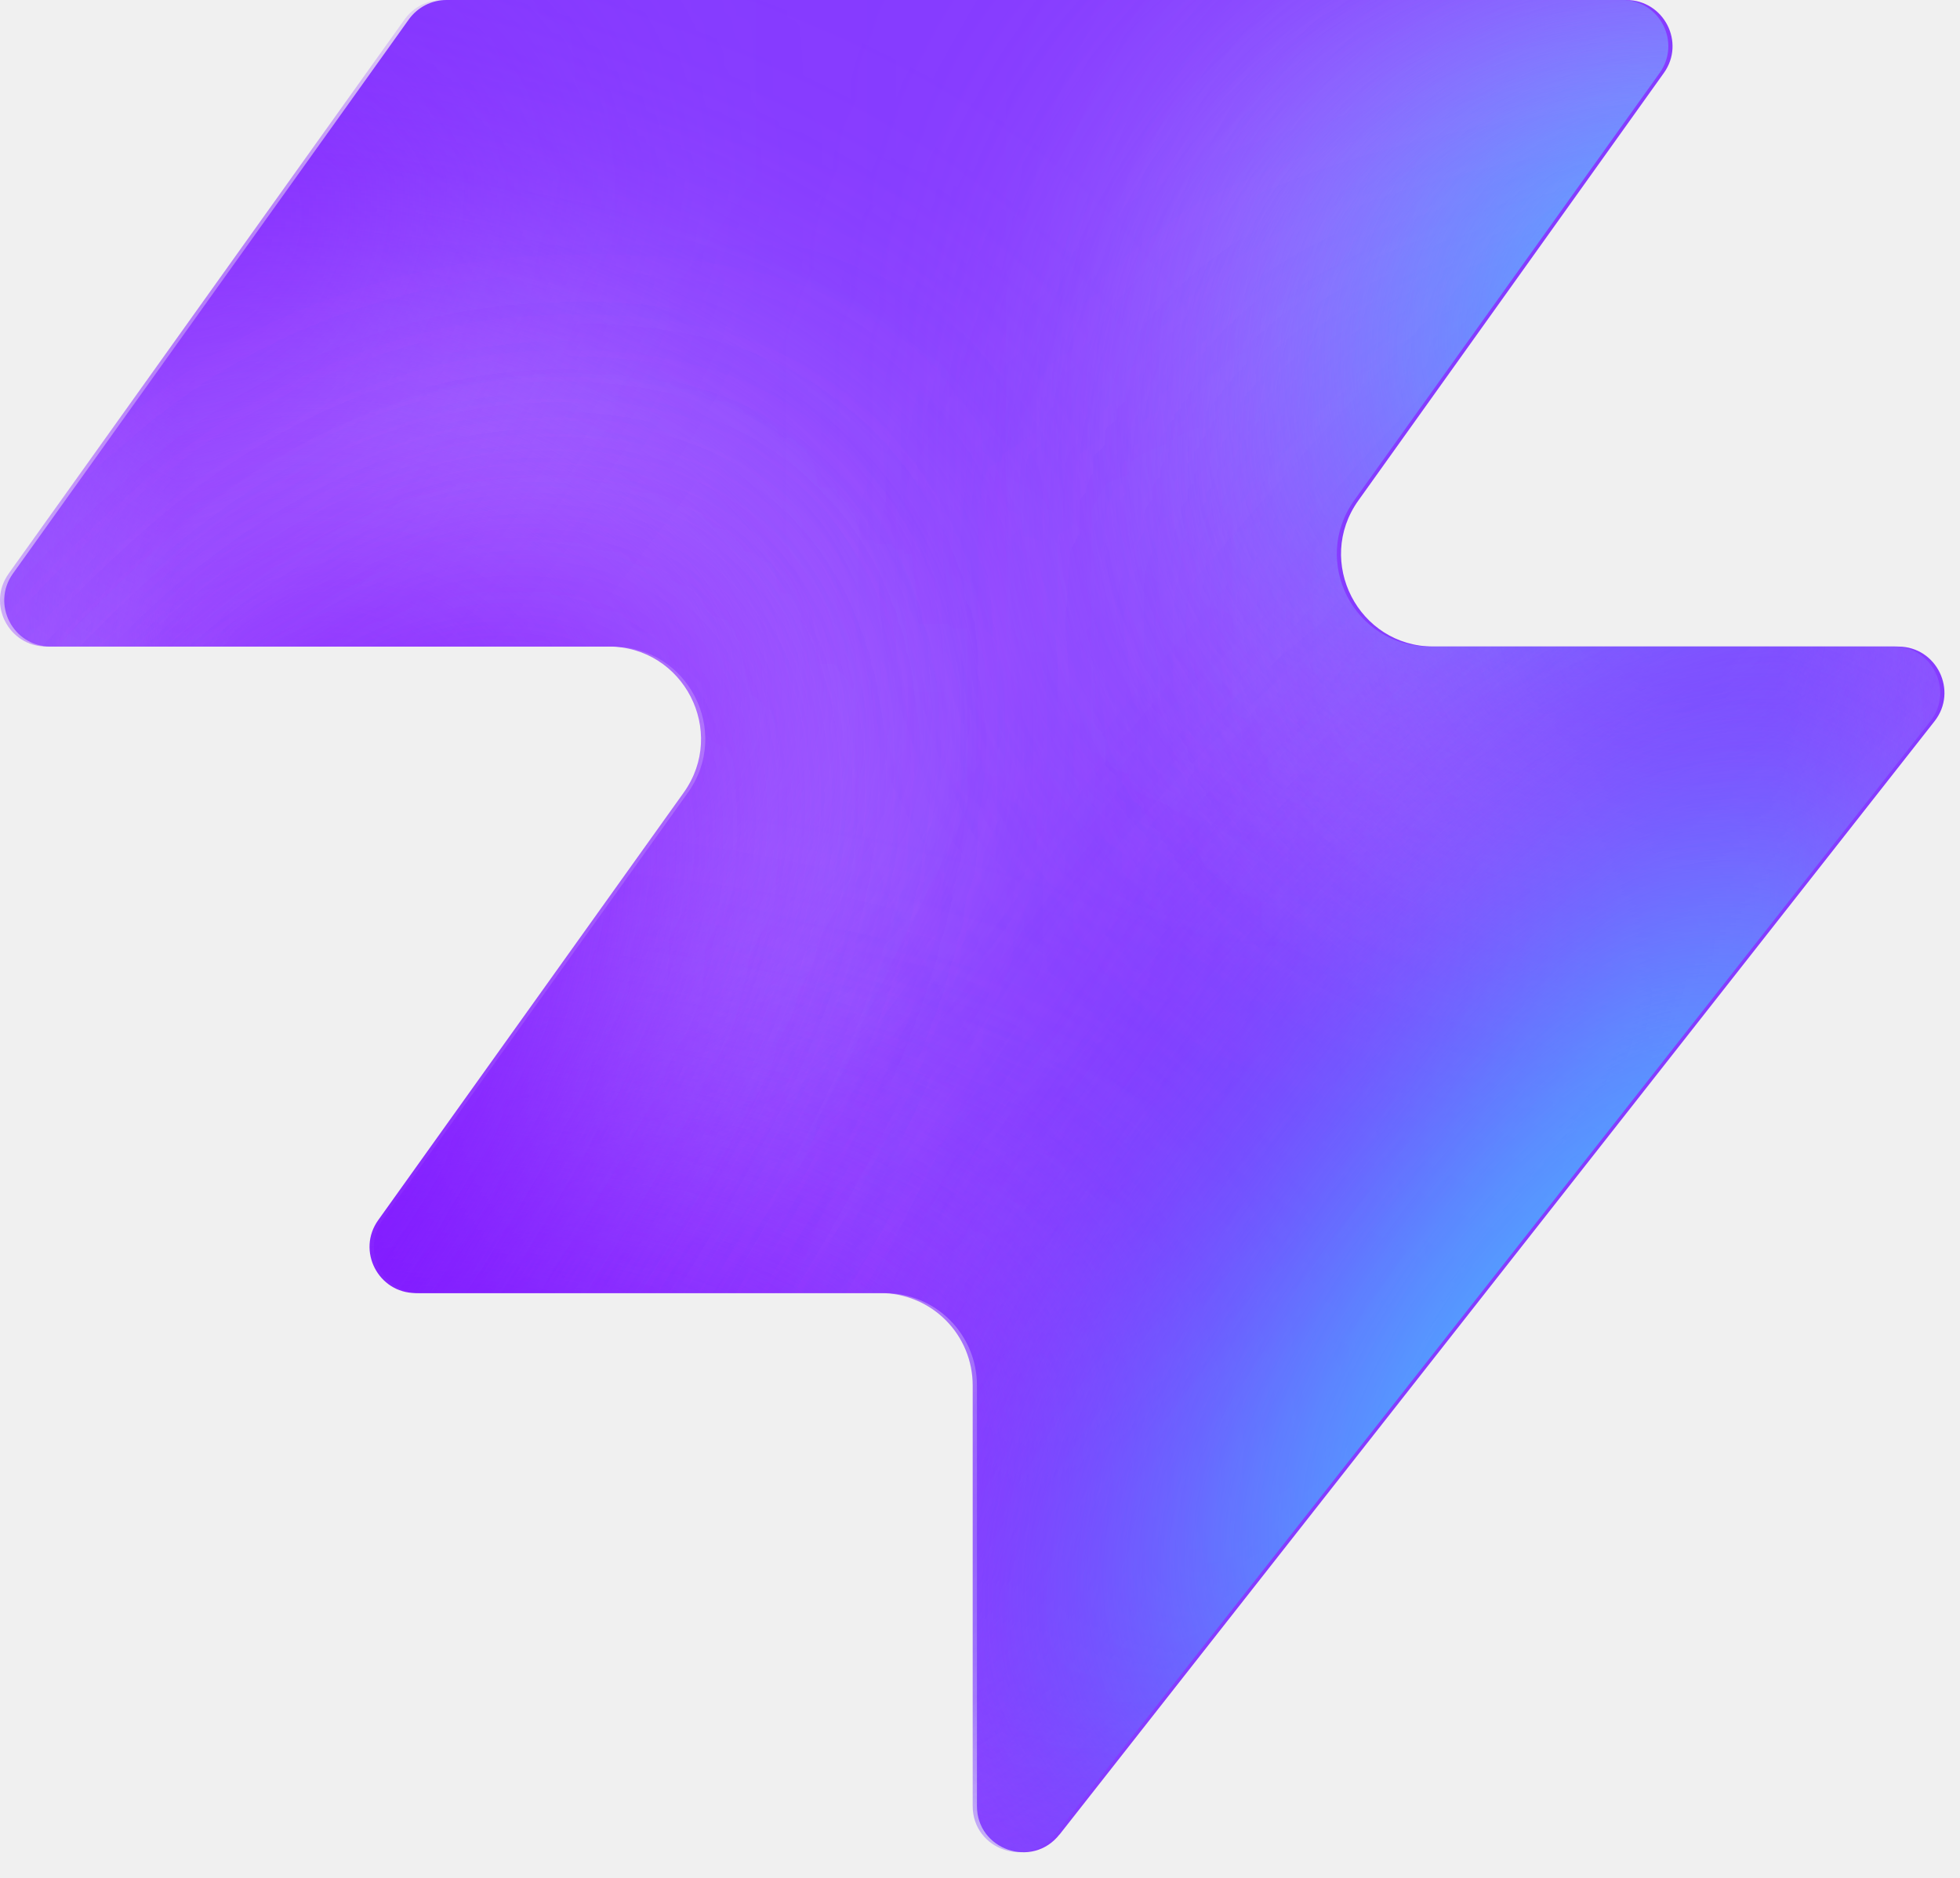
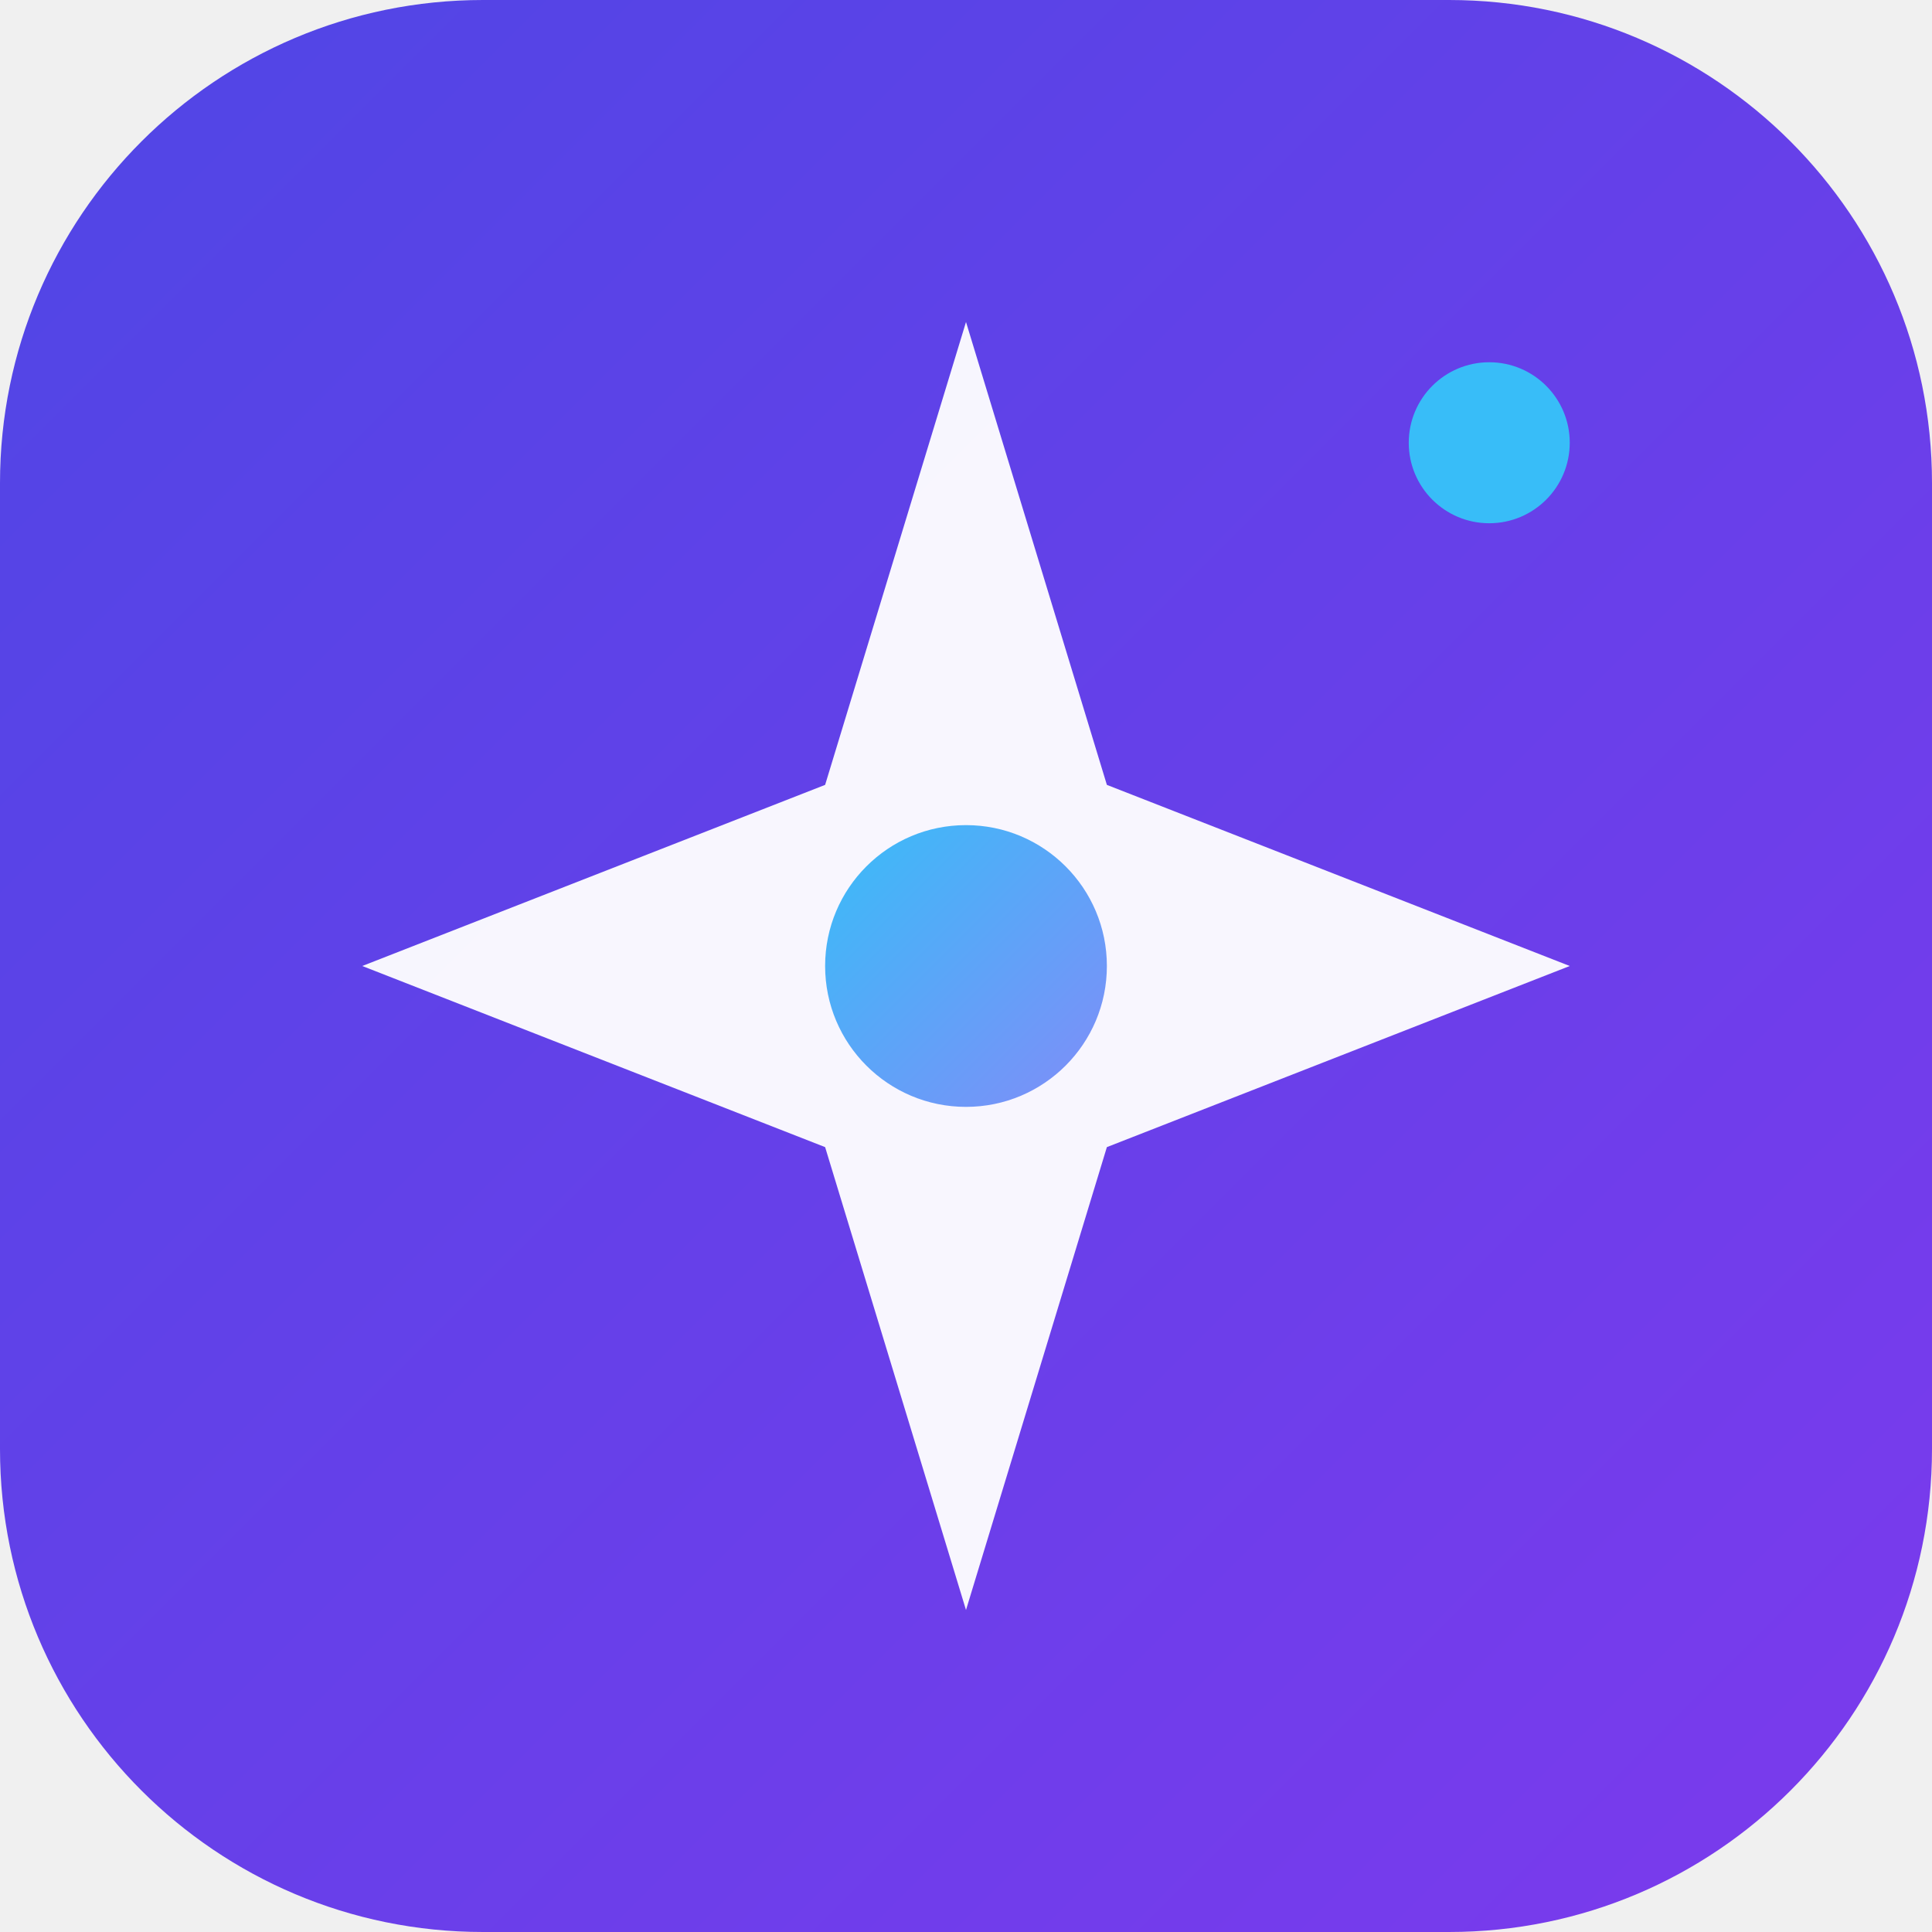
- <svg xmlns="http://www.w3.org/2000/svg" width="48" height="46" fill="none" viewBox="0 0 48 46">
-   <path fill="#863bff" d="M25.946 44.938c-.664.845-2.021.375-2.021-.698V33.937a2.26 2.26 0 0 0-2.262-2.262H10.287c-.92 0-1.456-1.04-.92-1.788l7.48-10.471c1.07-1.497 0-3.578-1.842-3.578H1.237c-.92 0-1.456-1.04-.92-1.788L10.013.474c.214-.297.556-.474.92-.474h28.894c.92 0 1.456 1.04.92 1.788l-7.48 10.471c-1.07 1.498 0 3.579 1.842 3.579h11.377c.943 0 1.473 1.088.89 1.83L25.947 44.94z" style="fill:#863bff;fill:color(display-p3 .525 .23 1);fill-opacity:1" />
-   <mask id="a" width="48" height="46" x="0" y="0" maskUnits="userSpaceOnUse" style="mask-type:alpha">
-     <path fill="#000" d="M25.842 44.938c-.664.844-2.021.375-2.021-.698V33.937a2.26 2.26 0 0 0-2.262-2.262H10.183c-.92 0-1.456-1.04-.92-1.788l7.48-10.471c1.07-1.498 0-3.579-1.842-3.579H1.133c-.92 0-1.456-1.04-.92-1.787L9.91.473c.214-.297.556-.474.92-.474h28.894c.92 0 1.456 1.04.92 1.788l-7.48 10.471c-1.07 1.498 0 3.578 1.842 3.578h11.377c.943 0 1.473 1.088.89 1.832L25.843 44.94z" style="fill:#000;fill-opacity:1" />
-   </mask>
-   <g mask="url(#a)">
-     <g filter="url(#b)">
-       <ellipse cx="5.508" cy="14.704" fill="#ede6ff" rx="5.508" ry="14.704" style="fill:#ede6ff;fill:color(display-p3 .927 .903 1);fill-opacity:1" transform="matrix(.00324 1 1 -.00324 -4.47 31.516)" />
-     </g>
-     <g filter="url(#c)">
-       <ellipse cx="10.399" cy="29.851" fill="#ede6ff" rx="10.399" ry="29.851" style="fill:#ede6ff;fill:color(display-p3 .927 .903 1);fill-opacity:1" transform="matrix(.00324 1 1 -.00324 -39.328 7.883)" />
-     </g>
-     <g filter="url(#d)">
-       <ellipse cx="5.508" cy="30.487" fill="#7e14ff" rx="5.508" ry="30.487" style="fill:#7e14ff;fill:color(display-p3 .492 .077 1);fill-opacity:1" transform="rotate(89.814 -25.913 -14.639)scale(1 -1)" />
-     </g>
-     <g filter="url(#e)">
-       <ellipse cx="5.508" cy="30.599" fill="#7e14ff" rx="5.508" ry="30.599" style="fill:#7e14ff;fill:color(display-p3 .492 .077 1);fill-opacity:1" transform="rotate(89.814 -32.644 -3.334)scale(1 -1)" />
-     </g>
-     <g filter="url(#f)">
-       <ellipse cx="5.508" cy="30.599" fill="#7e14ff" rx="5.508" ry="30.599" style="fill:#7e14ff;fill:color(display-p3 .492 .077 1);fill-opacity:1" transform="matrix(.00324 1 1 -.00324 -34.34 30.47)" />
-     </g>
-     <g filter="url(#g)">
-       <ellipse cx="14.072" cy="22.078" fill="#ede6ff" rx="14.072" ry="22.078" style="fill:#ede6ff;fill:color(display-p3 .927 .903 1);fill-opacity:1" transform="rotate(93.35 24.506 48.493)scale(-1 1)" />
-     </g>
-     <g filter="url(#h)">
-       <ellipse cx="3.47" cy="21.501" fill="#7e14ff" rx="3.47" ry="21.501" style="fill:#7e14ff;fill:color(display-p3 .492 .077 1);fill-opacity:1" transform="rotate(89.009 28.708 47.59)scale(-1 1)" />
-     </g>
-     <g filter="url(#i)">
-       <ellipse cx="3.47" cy="21.501" fill="#7e14ff" rx="3.47" ry="21.501" style="fill:#7e14ff;fill:color(display-p3 .492 .077 1);fill-opacity:1" transform="rotate(89.009 28.708 47.59)scale(-1 1)" />
-     </g>
-     <g filter="url(#j)">
-       <ellipse cx=".387" cy="8.972" fill="#7e14ff" rx="4.407" ry="29.108" style="fill:#7e14ff;fill:color(display-p3 .492 .077 1);fill-opacity:1" transform="rotate(39.51 .387 8.972)" />
-     </g>
-     <g filter="url(#k)">
-       <ellipse cx="47.523" cy="-6.092" fill="#7e14ff" rx="4.407" ry="29.108" style="fill:#7e14ff;fill:color(display-p3 .492 .077 1);fill-opacity:1" transform="rotate(37.892 47.523 -6.092)" />
-     </g>
-     <g filter="url(#l)">
-       <ellipse cx="41.412" cy="6.333" fill="#47bfff" rx="5.971" ry="9.665" style="fill:#47bfff;fill:color(display-p3 .28 .748 1);fill-opacity:1" transform="rotate(37.892 41.412 6.333)" />
-     </g>
-     <g filter="url(#m)">
-       <ellipse cx="-1.879" cy="38.332" fill="#7e14ff" rx="4.407" ry="29.108" style="fill:#7e14ff;fill:color(display-p3 .492 .077 1);fill-opacity:1" transform="rotate(37.892 -1.88 38.332)" />
-     </g>
-     <g filter="url(#n)">
-       <ellipse cx="-1.879" cy="38.332" fill="#7e14ff" rx="4.407" ry="29.108" style="fill:#7e14ff;fill:color(display-p3 .492 .077 1);fill-opacity:1" transform="rotate(37.892 -1.88 38.332)" />
-     </g>
-     <g filter="url(#o)">
-       <ellipse cx="35.651" cy="29.907" fill="#7e14ff" rx="4.407" ry="29.108" style="fill:#7e14ff;fill:color(display-p3 .492 .077 1);fill-opacity:1" transform="rotate(37.892 35.651 29.907)" />
-     </g>
-     <g filter="url(#p)">
-       <ellipse cx="38.418" cy="32.4" fill="#47bfff" rx="5.971" ry="15.297" style="fill:#47bfff;fill:color(display-p3 .28 .748 1);fill-opacity:1" transform="rotate(37.892 38.418 32.4)" />
-     </g>
-   </g>
+ <svg xmlns="http://www.w3.org/2000/svg" viewBox="0 0 48 48" width="48" height="48" fill="none">
  <defs>
-     <filter id="b" width="60.045" height="41.654" x="-19.77" y="16.149" color-interpolation-filters="sRGB" filterUnits="userSpaceOnUse">
-       <feFlood flood-opacity="0" result="BackgroundImageFix" />
-       <feBlend in="SourceGraphic" in2="BackgroundImageFix" result="shape" />
-       <feGaussianBlur result="effect1_foregroundBlur_2002_17158" stdDeviation="7.659" />
-     </filter>
-     <filter id="c" width="90.34" height="51.437" x="-54.613" y="-7.533" color-interpolation-filters="sRGB" filterUnits="userSpaceOnUse">
-       <feFlood flood-opacity="0" result="BackgroundImageFix" />
-       <feBlend in="SourceGraphic" in2="BackgroundImageFix" result="shape" />
-       <feGaussianBlur result="effect1_foregroundBlur_2002_17158" stdDeviation="7.659" />
-     </filter>
-     <filter id="d" width="79.355" height="29.4" x="-49.64" y="2.03" color-interpolation-filters="sRGB" filterUnits="userSpaceOnUse">
-       <feFlood flood-opacity="0" result="BackgroundImageFix" />
-       <feBlend in="SourceGraphic" in2="BackgroundImageFix" result="shape" />
-       <feGaussianBlur result="effect1_foregroundBlur_2002_17158" stdDeviation="4.596" />
-     </filter>
-     <filter id="e" width="79.579" height="29.4" x="-45.045" y="20.029" color-interpolation-filters="sRGB" filterUnits="userSpaceOnUse">
-       <feFlood flood-opacity="0" result="BackgroundImageFix" />
-       <feBlend in="SourceGraphic" in2="BackgroundImageFix" result="shape" />
-       <feGaussianBlur result="effect1_foregroundBlur_2002_17158" stdDeviation="4.596" />
-     </filter>
-     <filter id="f" width="79.579" height="29.4" x="-43.513" y="21.178" color-interpolation-filters="sRGB" filterUnits="userSpaceOnUse">
-       <feFlood flood-opacity="0" result="BackgroundImageFix" />
-       <feBlend in="SourceGraphic" in2="BackgroundImageFix" result="shape" />
-       <feGaussianBlur result="effect1_foregroundBlur_2002_17158" stdDeviation="4.596" />
-     </filter>
-     <filter id="g" width="74.749" height="58.852" x="15.756" y="-17.901" color-interpolation-filters="sRGB" filterUnits="userSpaceOnUse">
-       <feFlood flood-opacity="0" result="BackgroundImageFix" />
-       <feBlend in="SourceGraphic" in2="BackgroundImageFix" result="shape" />
-       <feGaussianBlur result="effect1_foregroundBlur_2002_17158" stdDeviation="7.659" />
-     </filter>
-     <filter id="h" width="61.377" height="25.362" x="23.548" y="2.284" color-interpolation-filters="sRGB" filterUnits="userSpaceOnUse">
-       <feFlood flood-opacity="0" result="BackgroundImageFix" />
-       <feBlend in="SourceGraphic" in2="BackgroundImageFix" result="shape" />
-       <feGaussianBlur result="effect1_foregroundBlur_2002_17158" stdDeviation="4.596" />
-     </filter>
-     <filter id="i" width="61.377" height="25.362" x="23.548" y="2.284" color-interpolation-filters="sRGB" filterUnits="userSpaceOnUse">
-       <feFlood flood-opacity="0" result="BackgroundImageFix" />
-       <feBlend in="SourceGraphic" in2="BackgroundImageFix" result="shape" />
-       <feGaussianBlur result="effect1_foregroundBlur_2002_17158" stdDeviation="4.596" />
-     </filter>
-     <filter id="j" width="56.045" height="63.649" x="-27.636" y="-22.853" color-interpolation-filters="sRGB" filterUnits="userSpaceOnUse">
-       <feFlood flood-opacity="0" result="BackgroundImageFix" />
-       <feBlend in="SourceGraphic" in2="BackgroundImageFix" result="shape" />
-       <feGaussianBlur result="effect1_foregroundBlur_2002_17158" stdDeviation="4.596" />
-     </filter>
-     <filter id="k" width="54.814" height="64.646" x="20.116" y="-38.415" color-interpolation-filters="sRGB" filterUnits="userSpaceOnUse">
-       <feFlood flood-opacity="0" result="BackgroundImageFix" />
-       <feBlend in="SourceGraphic" in2="BackgroundImageFix" result="shape" />
-       <feGaussianBlur result="effect1_foregroundBlur_2002_17158" stdDeviation="4.596" />
-     </filter>
-     <filter id="l" width="33.541" height="35.313" x="24.641" y="-11.323" color-interpolation-filters="sRGB" filterUnits="userSpaceOnUse">
-       <feFlood flood-opacity="0" result="BackgroundImageFix" />
-       <feBlend in="SourceGraphic" in2="BackgroundImageFix" result="shape" />
-       <feGaussianBlur result="effect1_foregroundBlur_2002_17158" stdDeviation="4.596" />
-     </filter>
-     <filter id="m" width="54.814" height="64.646" x="-29.286" y="6.009" color-interpolation-filters="sRGB" filterUnits="userSpaceOnUse">
-       <feFlood flood-opacity="0" result="BackgroundImageFix" />
-       <feBlend in="SourceGraphic" in2="BackgroundImageFix" result="shape" />
-       <feGaussianBlur result="effect1_foregroundBlur_2002_17158" stdDeviation="4.596" />
-     </filter>
-     <filter id="n" width="54.814" height="64.646" x="-29.286" y="6.009" color-interpolation-filters="sRGB" filterUnits="userSpaceOnUse">
-       <feFlood flood-opacity="0" result="BackgroundImageFix" />
-       <feBlend in="SourceGraphic" in2="BackgroundImageFix" result="shape" />
-       <feGaussianBlur result="effect1_foregroundBlur_2002_17158" stdDeviation="4.596" />
-     </filter>
-     <filter id="o" width="54.814" height="64.646" x="8.244" y="-2.416" color-interpolation-filters="sRGB" filterUnits="userSpaceOnUse">
-       <feFlood flood-opacity="0" result="BackgroundImageFix" />
-       <feBlend in="SourceGraphic" in2="BackgroundImageFix" result="shape" />
-       <feGaussianBlur result="effect1_foregroundBlur_2002_17158" stdDeviation="4.596" />
-     </filter>
-     <filter id="p" width="39.409" height="43.623" x="18.713" y="10.588" color-interpolation-filters="sRGB" filterUnits="userSpaceOnUse">
-       <feFlood flood-opacity="0" result="BackgroundImageFix" />
-       <feBlend in="SourceGraphic" in2="BackgroundImageFix" result="shape" />
-       <feGaussianBlur result="effect1_foregroundBlur_2002_17158" stdDeviation="4.596" />
-     </filter>
+     <linearGradient id="ep-gradient" x1="0%" y1="0%" x2="100%" y2="100%">
+       <stop offset="0%" stop-color="#4f46e5" />
+       <stop offset="100%" stop-color="#7c3aed" />
+     </linearGradient>
+     <linearGradient id="ep-accent" x1="0%" y1="0%" x2="100%" y2="100%">
+       <stop offset="0%" stop-color="#38bdf8" />
+       <stop offset="100%" stop-color="#818cf8" />
+     </linearGradient>
  </defs>
+   <rect width="48" height="48" rx="12" fill="url(#ep-gradient)" />
+   <path d="M24 8L27.5 19.5L39 24L27.5 28.5L24 40L20.5 28.5L9 24L20.5 19.5L24 8Z" fill="#ffffff" fill-opacity="0.95" />
+   <circle cx="24" cy="24" r="3.5" fill="url(#ep-accent)" />
+   <circle cx="37" cy="11" r="2" fill="#38bdf8" />
</svg>
